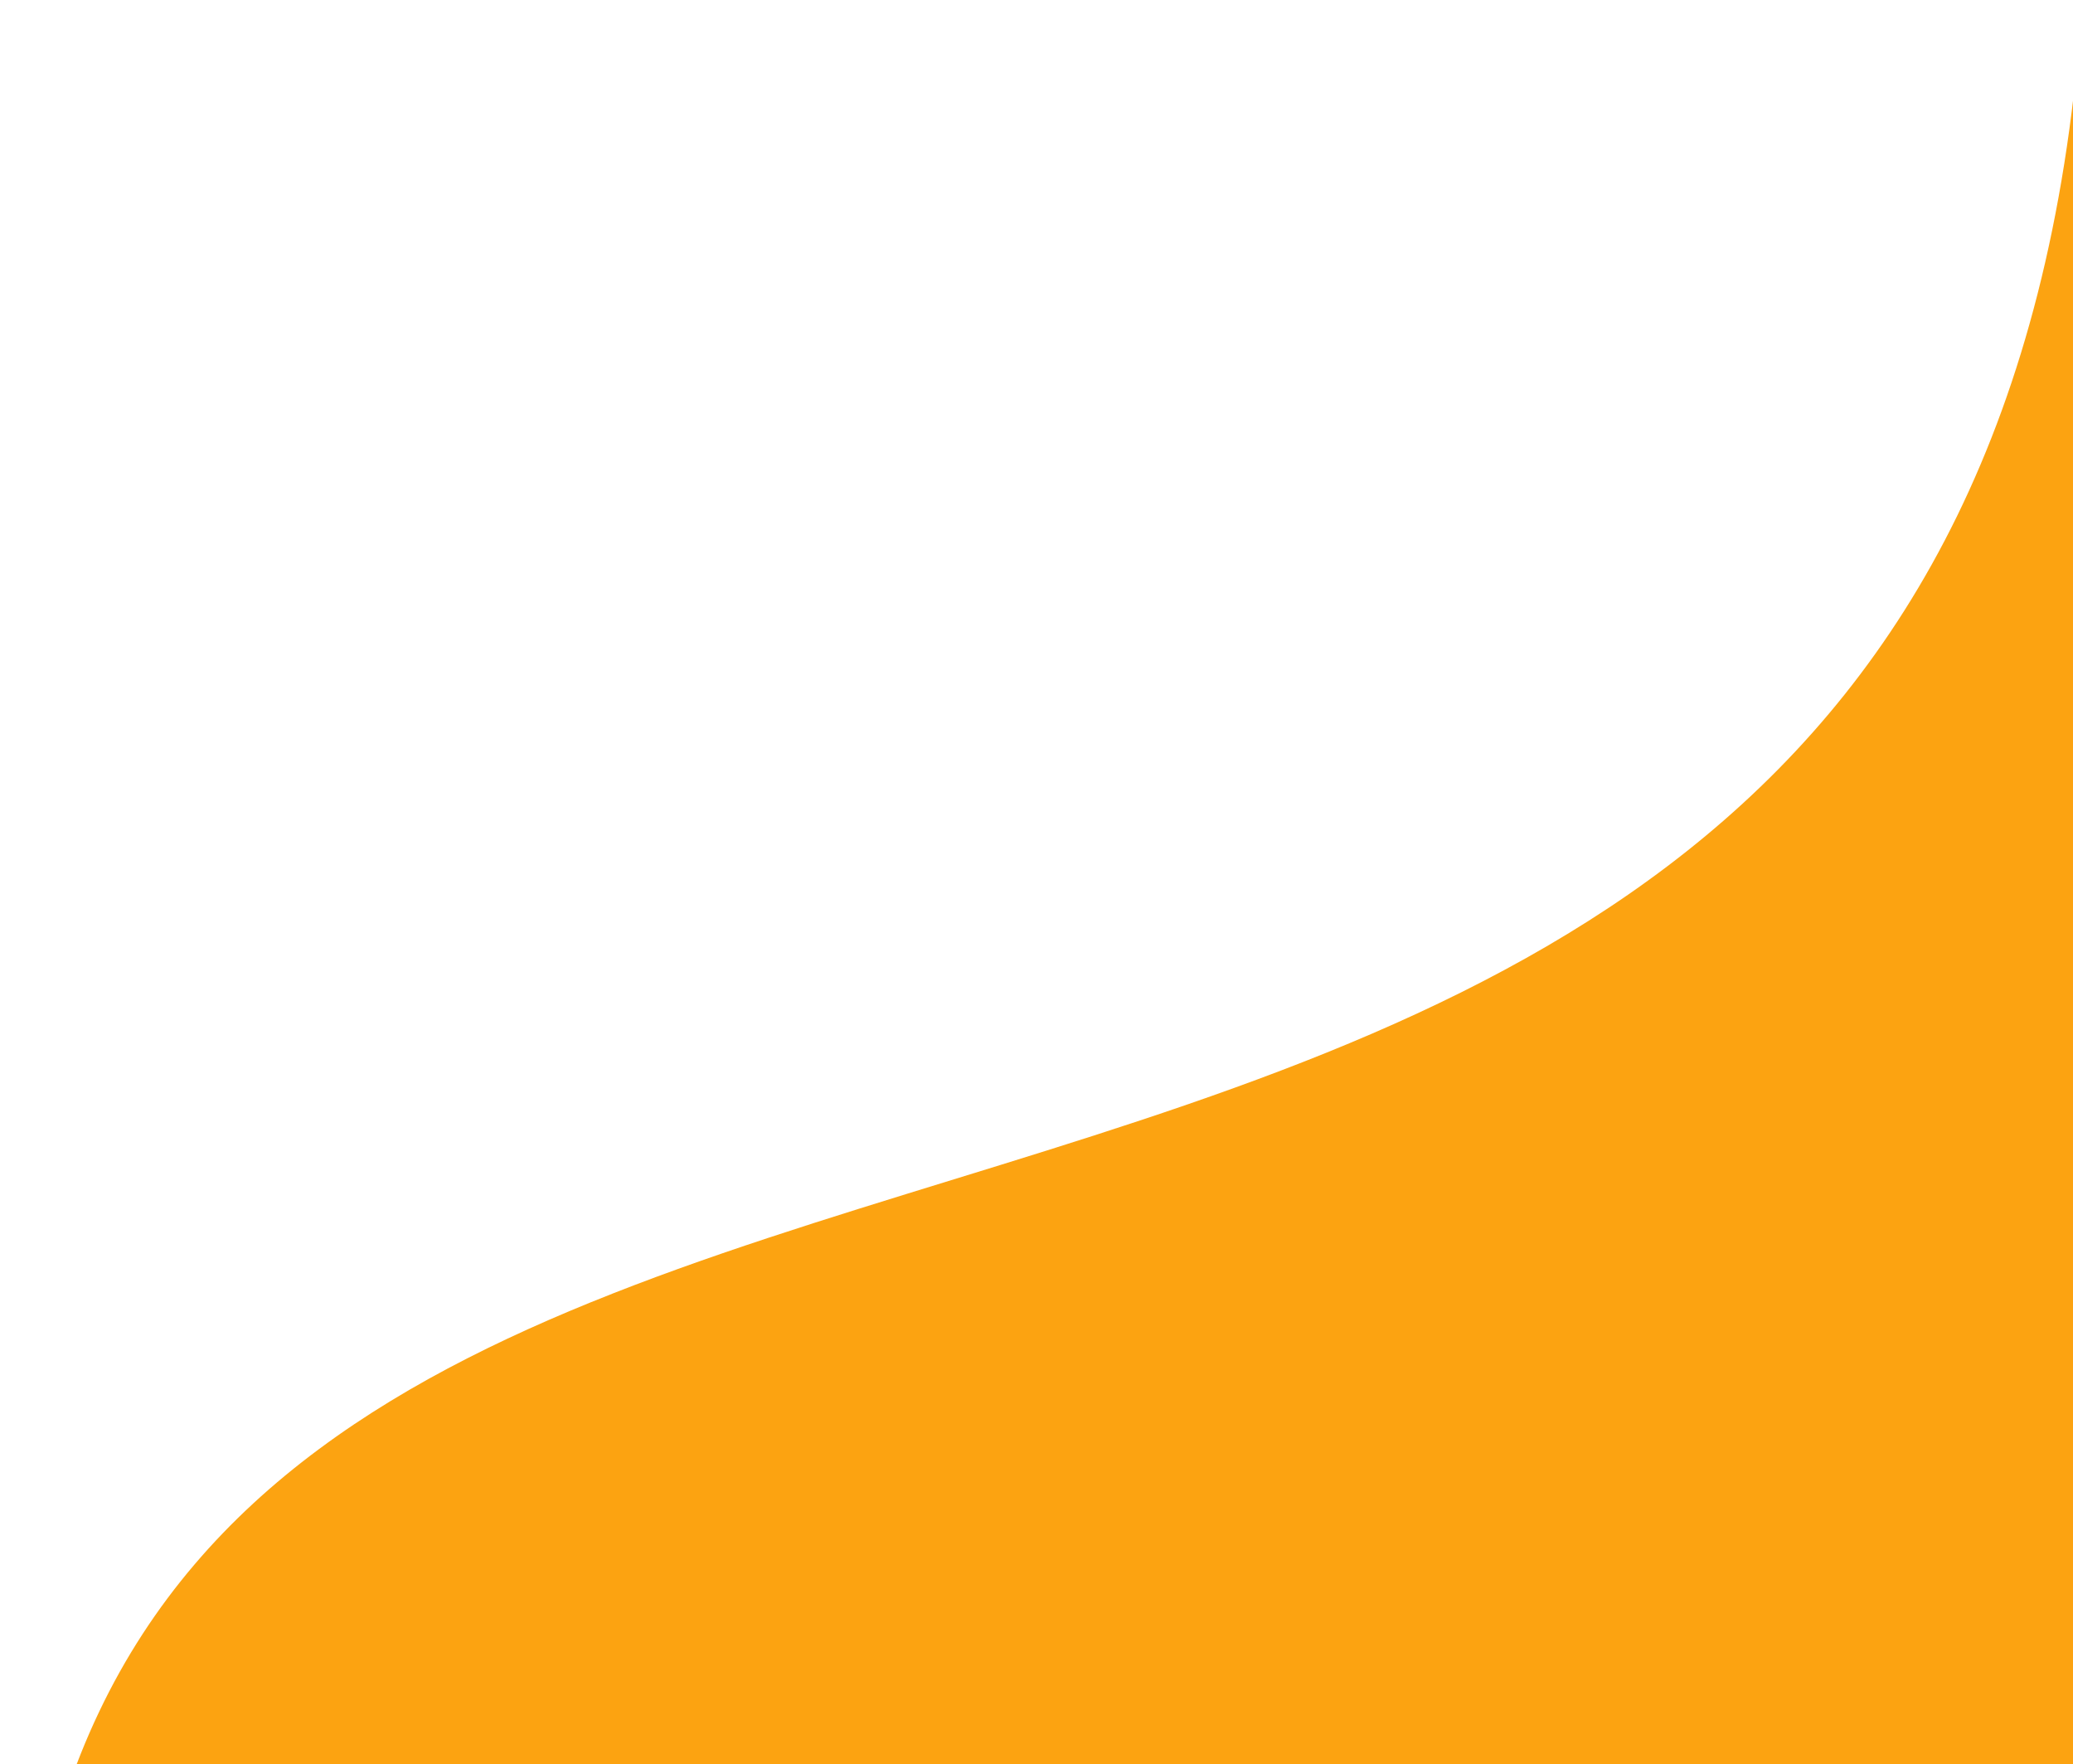
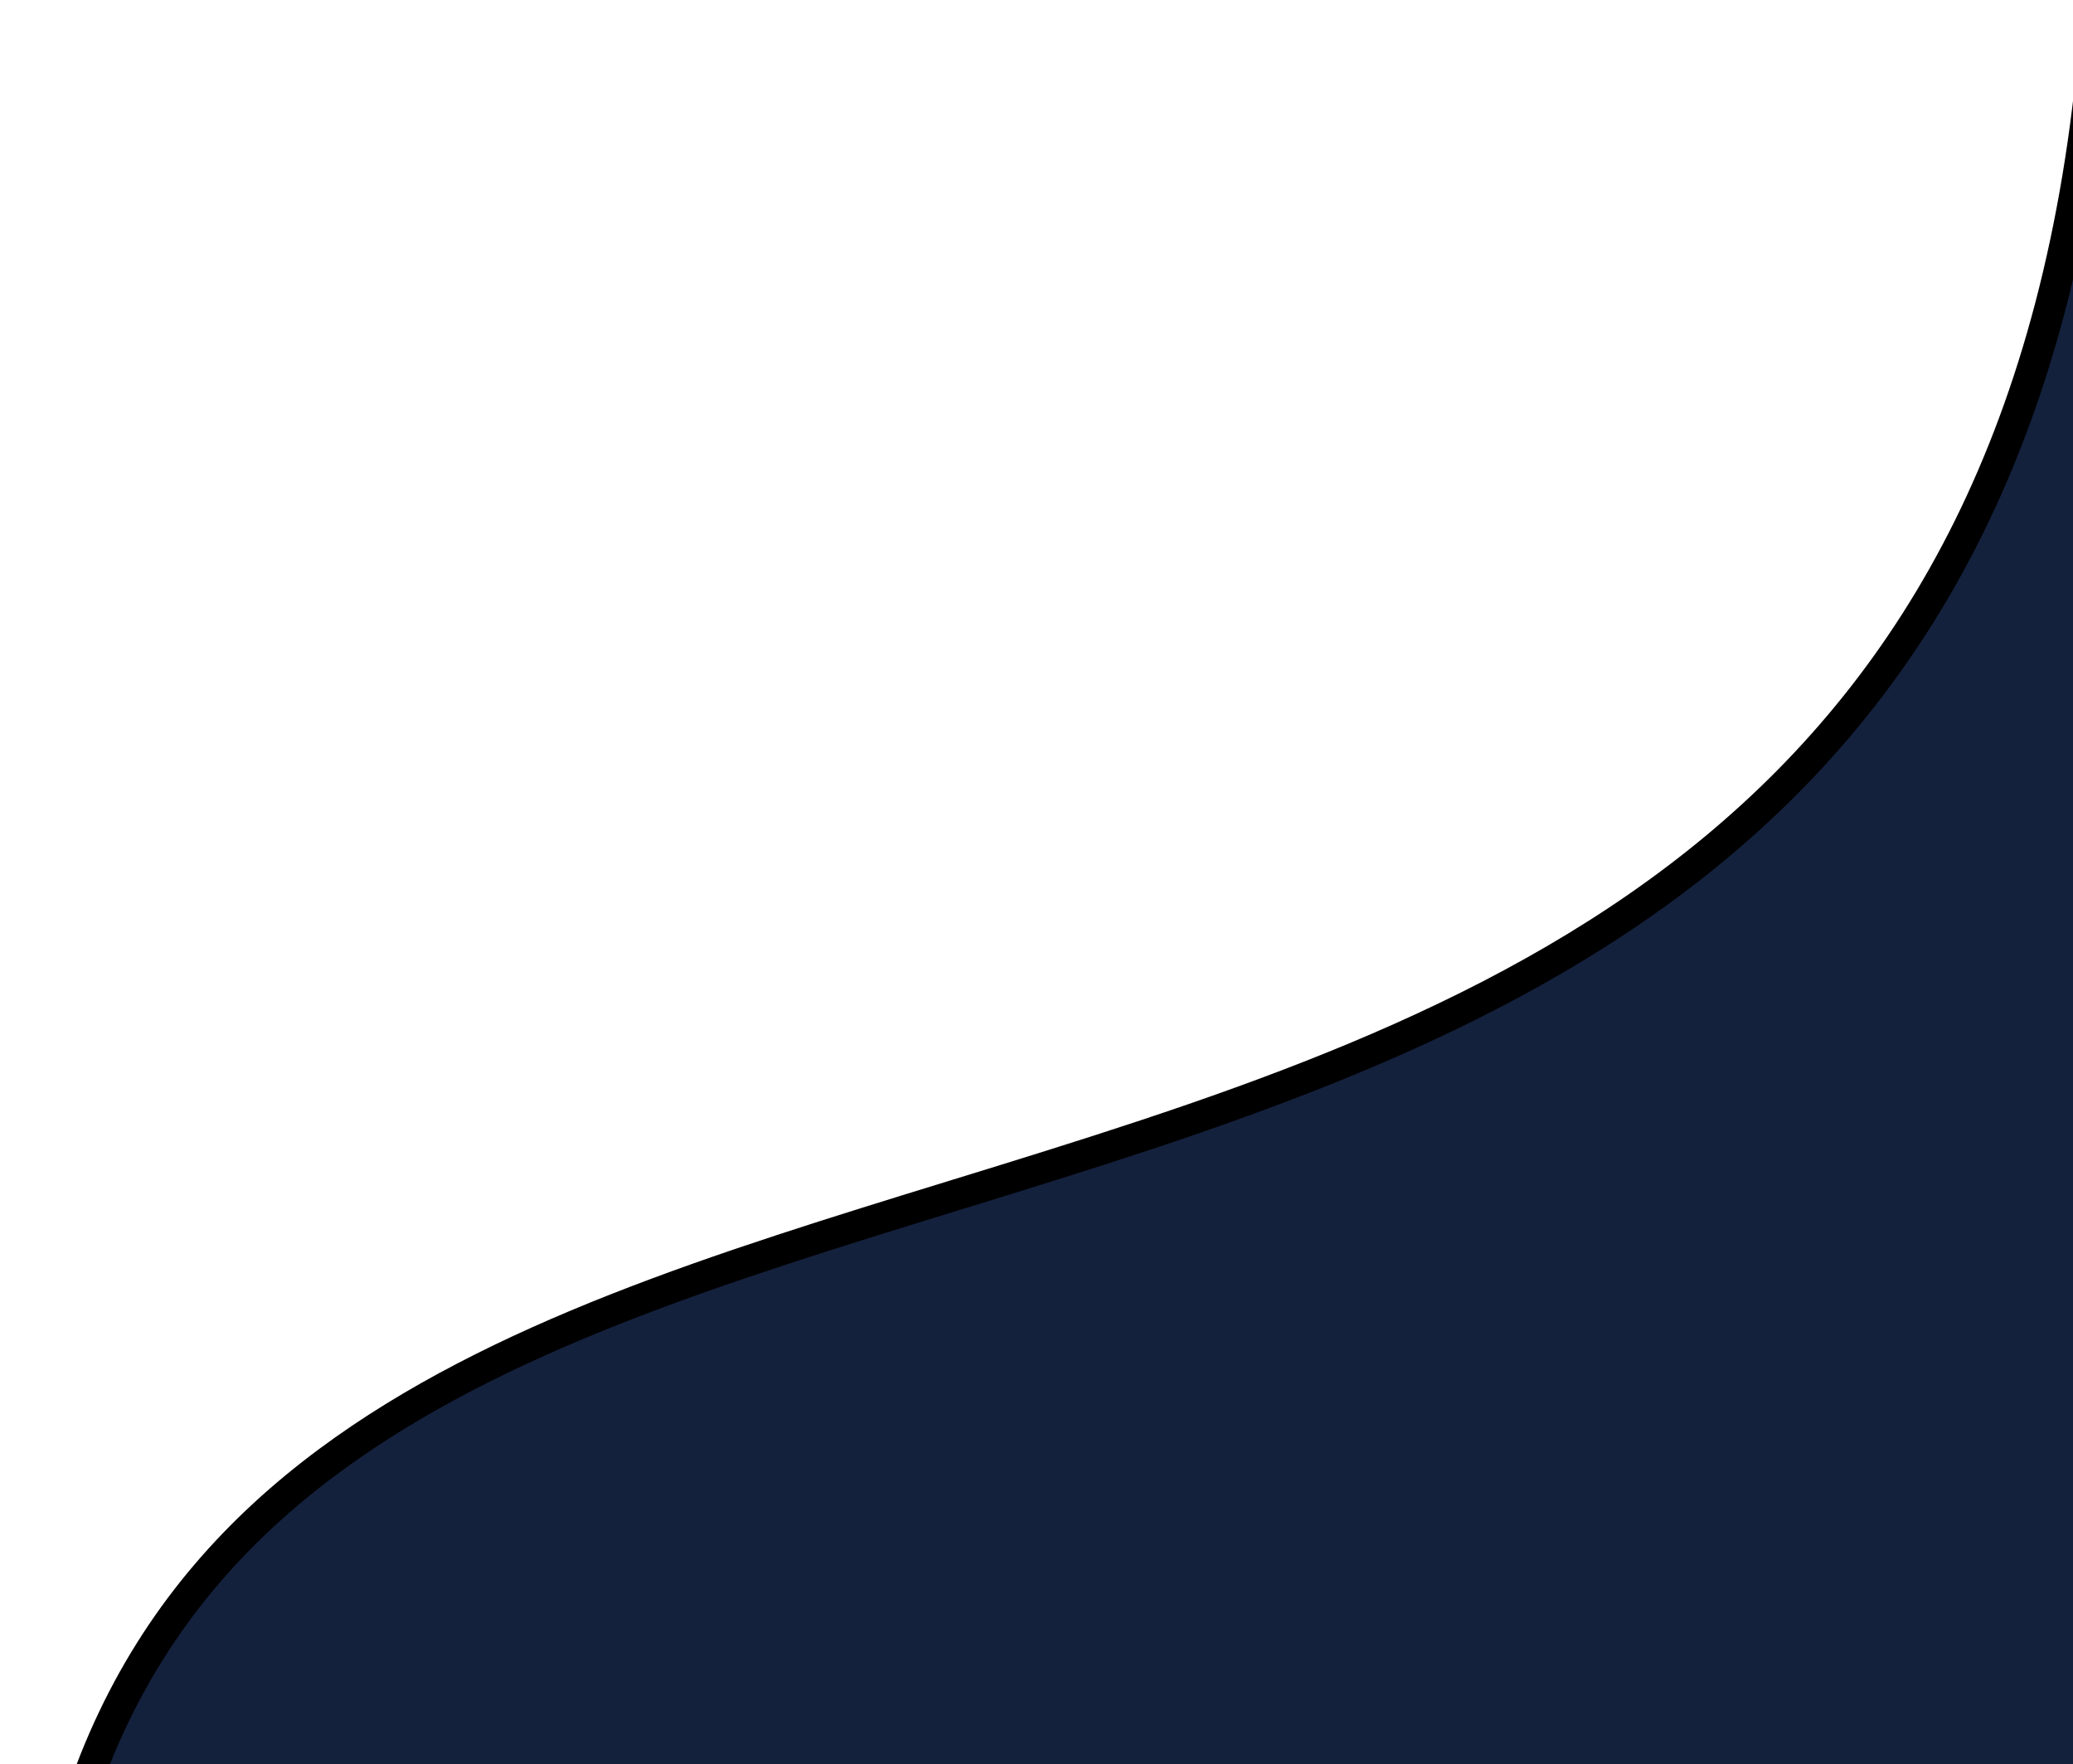
<svg xmlns="http://www.w3.org/2000/svg" width="67" height="57" viewBox="0 0 67 57" fill="none">
-   <path d="M67.256 0.633C104.672 0.294 137.28 24.628 137.532 52.425C137.784 80.222 107.657 103.031 70.241 103.371C32.825 103.711 0.865 96.587 0.613 68.79C0.212 24.654 63.35 52.607 67.256 0.633Z" fill="#FCA311" />
+   <path d="M67.719 1.131C86.148 1.063 103.367 7.008 116.033 16.38C128.809 25.833 136.908 38.733 137.032 52.429C137.156 66.133 129.794 78.647 117.71 87.796C105.627 96.944 88.848 102.702 70.237 102.871C51.546 103.041 34.284 101.343 21.681 96.169C15.385 93.585 10.277 90.143 6.729 85.658C3.187 81.18 1.175 75.632 1.113 68.785C1.014 57.898 4.82 51.526 10.606 47.231C16.051 43.188 23.268 40.964 30.823 38.636C31.37 38.468 31.918 38.299 32.467 38.129C40.57 35.619 48.91 32.837 55.459 27.387C61.959 21.977 66.658 13.974 67.719 1.131Z" fill="#14213D" stroke="black" />
</svg>
